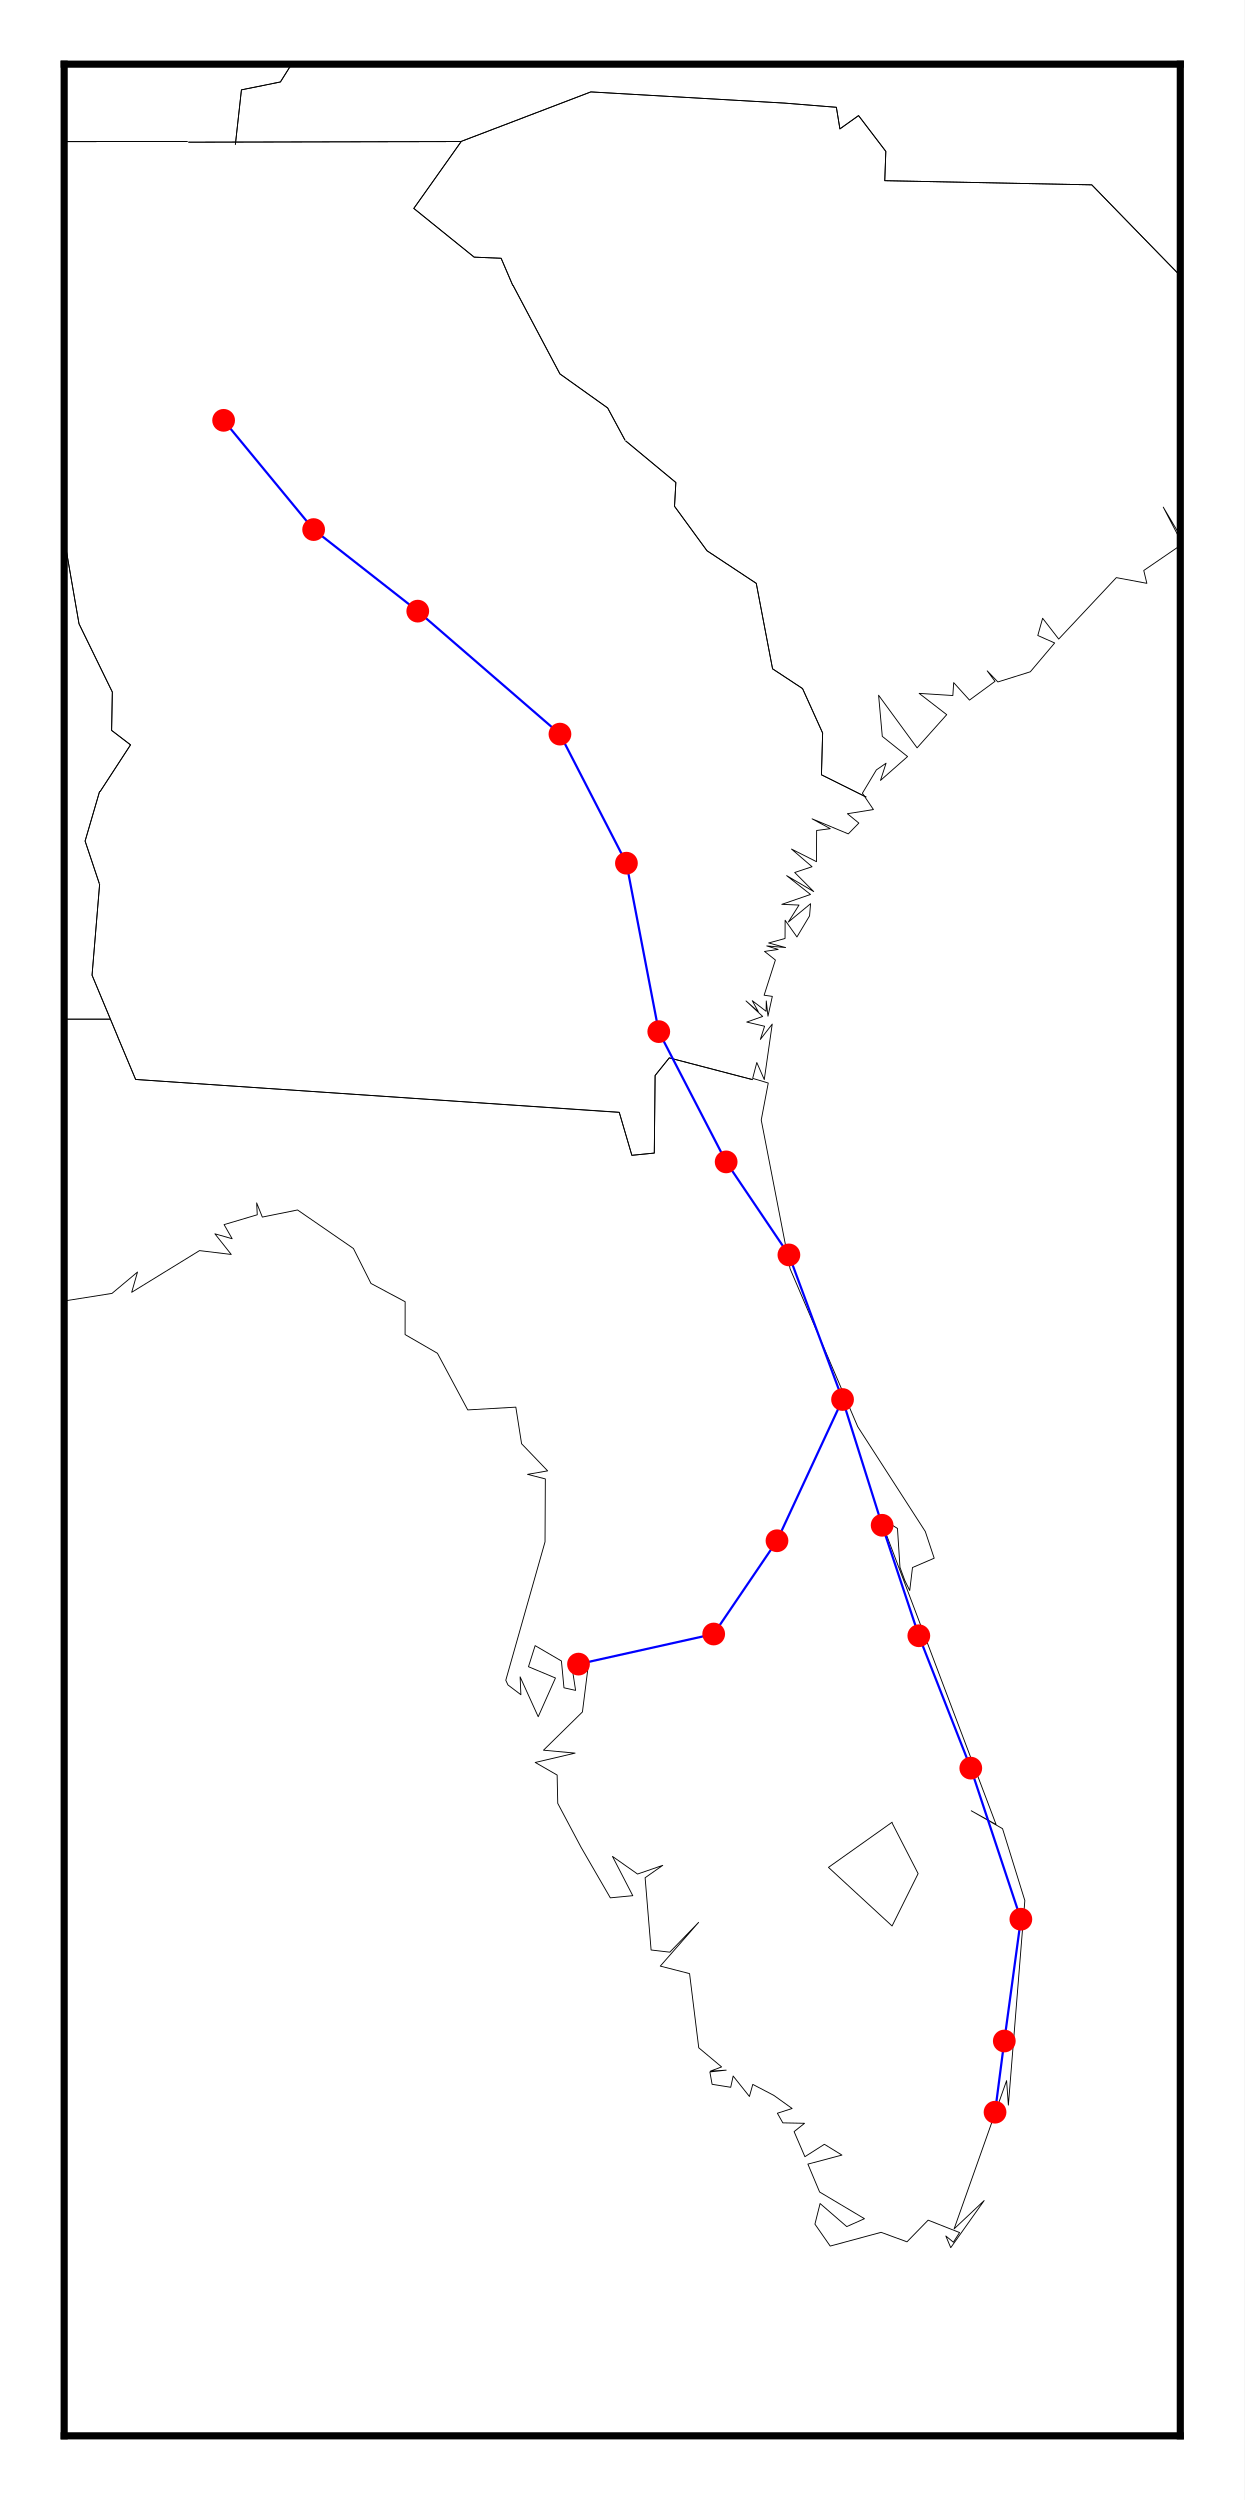
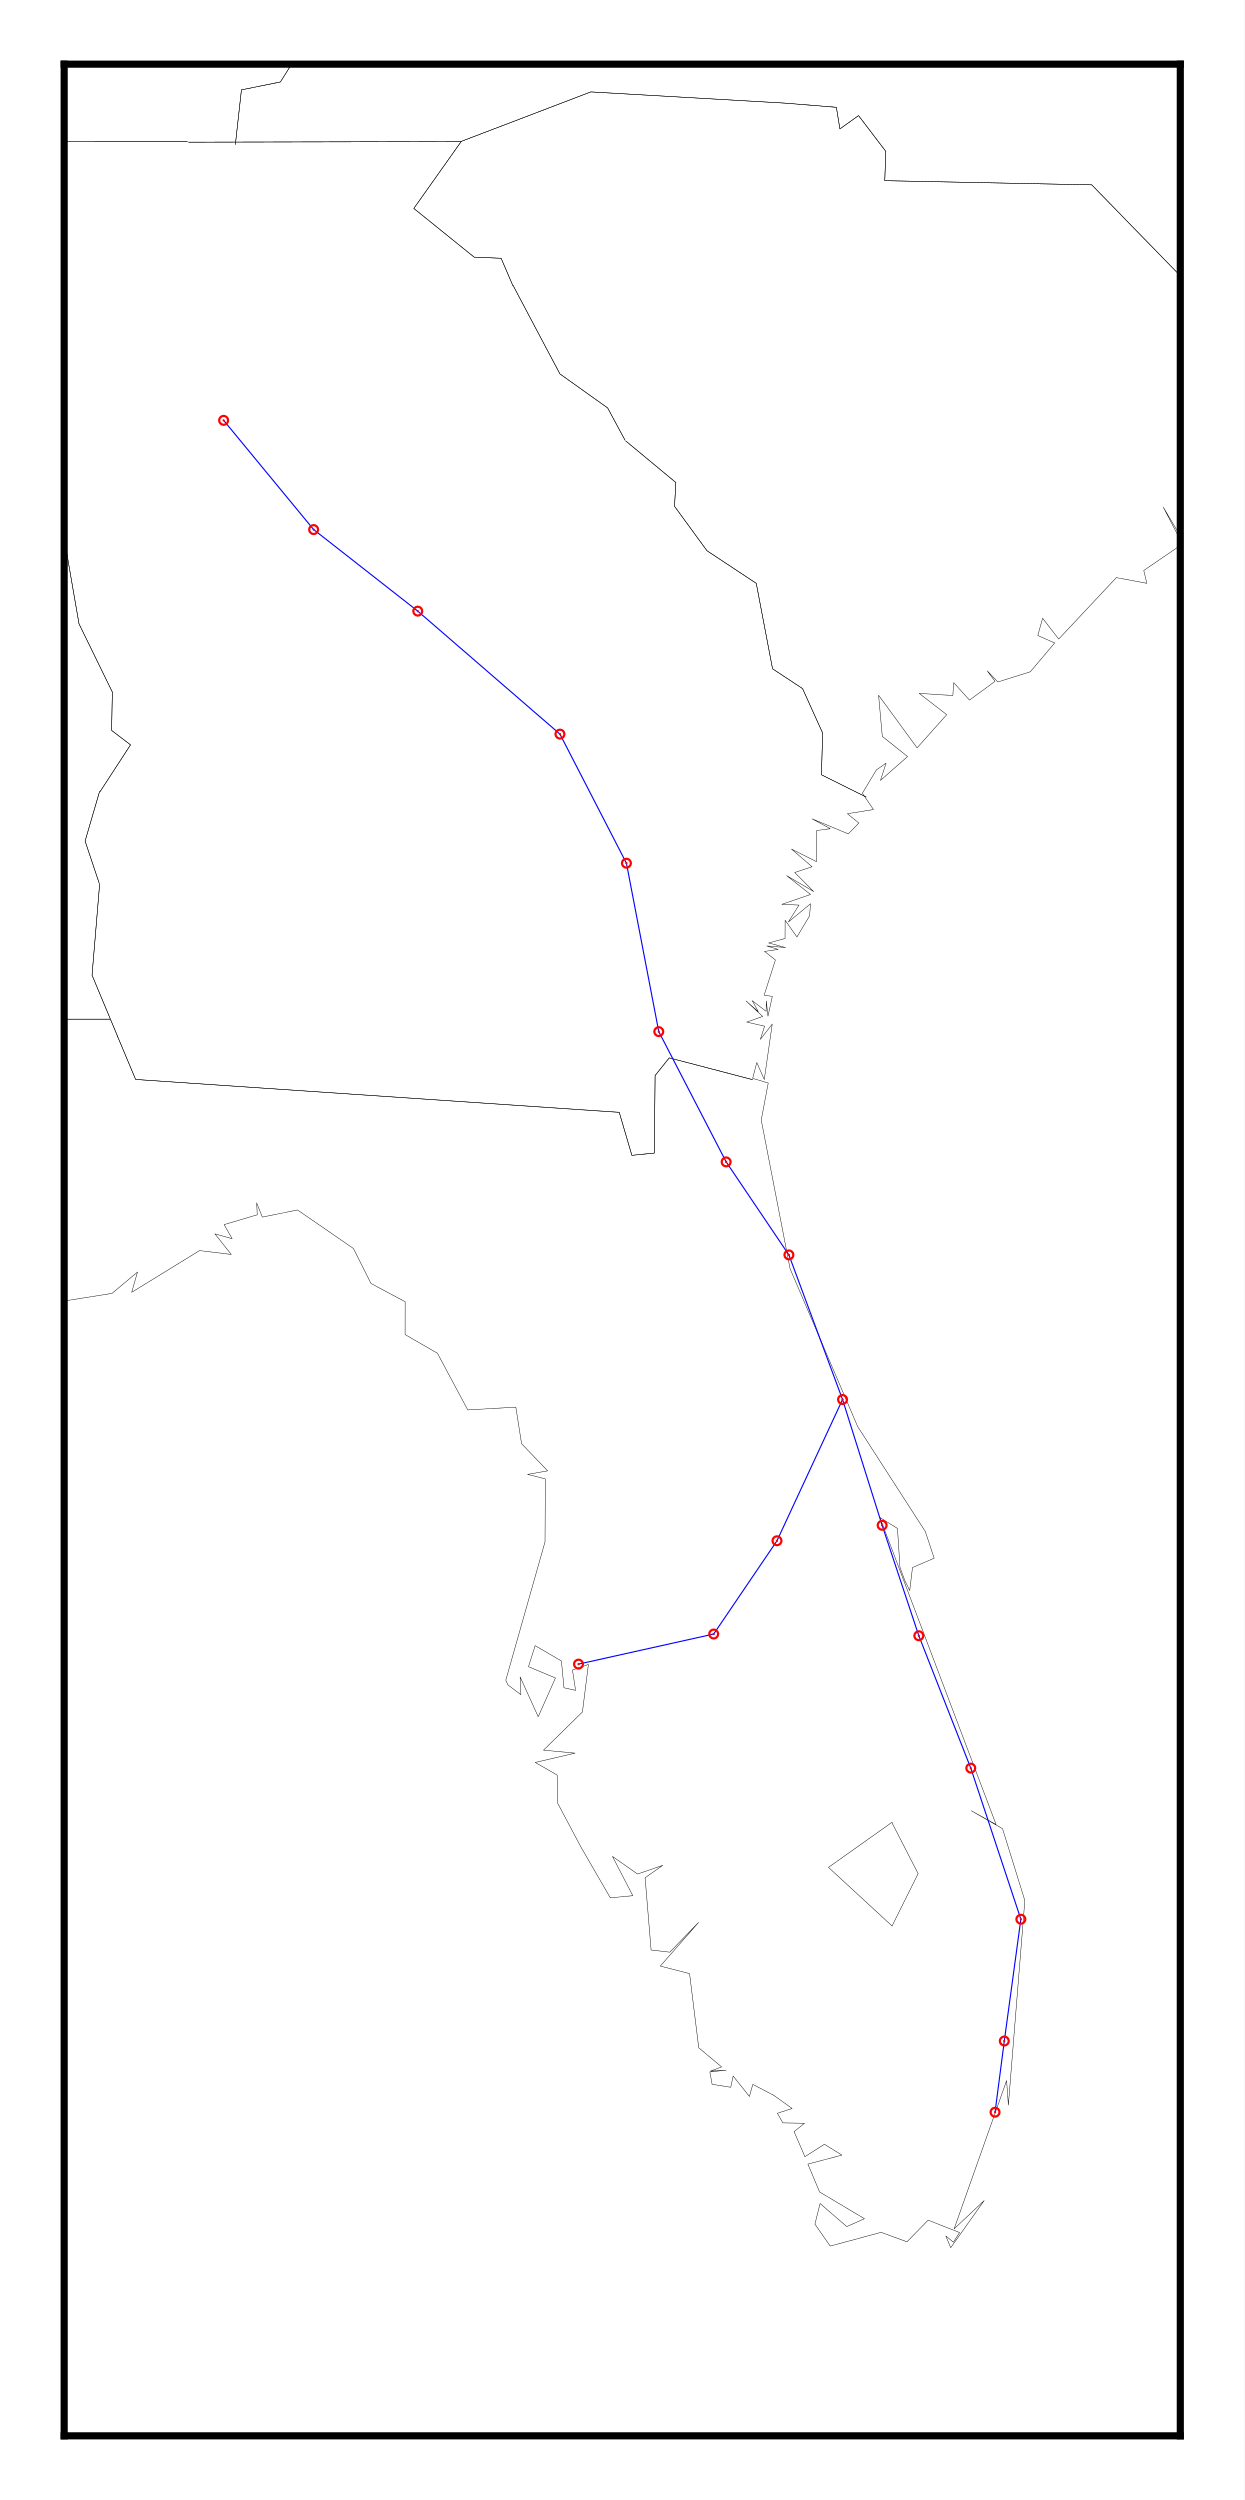
<svg xmlns="http://www.w3.org/2000/svg" xmlns:xlink="http://www.w3.org/1999/xlink" width="139.635pt" height="280.512pt" viewBox="0 0 139.635 280.512" version="1.1">
  <defs>
    <style type="text/css">*{stroke-linejoin: round; stroke-linecap: butt}</style>
  </defs>
  <g id="figure_1">
    <g id="patch_1">
      <path d="M 0 280.512  L 139.635 280.512  L 139.635 0  L 0 0  z " style="fill: #ffffff" />
    </g>
    <g id="axes_1">
      <g id="patch_2">
        <path d="M 7.2 273.312  L 132.435 273.312  L 132.435 7.2  L 7.2 7.2  z " style="fill: #ffffff" />
      </g>
      <g id="matplotlib.axis_1" />
      <g id="matplotlib.axis_2" />
      <g id="LineCollection_1">
-         <path d="M 132.435 60.135  L 130.523 56.903  L 132.435 60.575  " clip-path="url(#pd3568cb14d)" style="fill: none; stroke: #000000; stroke-width: 0.1" />
-         <path d="M 132.435 61.204  L 128.336 64.011  L 128.682 65.452  L 125.258 64.812  L 118.792 71.705  L 116.987 69.372  L 116.446 71.306  L 118.337 72.144  L 115.607 75.377  L 111.966 76.518  L 110.77 75.273  L 111.645 76.45  L 108.781 78.554  L 107.008 76.595  L 106.913 78.041  L 103.135 77.801  L 106.225 80.189  L 102.901 83.912  L 98.582 78.009  L 98.997 82.626  L 101.833 84.889  L 98.795 87.566  L 99.42 85.634  L 98.332 86.388  L 96.766 89.002  L 98.001 90.834  L 95.083 91.303  L 96.367 92.353  L 95.182 93.566  L 91.121 91.877  L 93.159 92.982  L 91.629 93.184  L 91.612 96.684  L 88.809 95.269  L 91.114 97.251  L 89.17 97.897  L 91.302 100.038  L 88.266 98.251  L 90.941 100.362  L 87.725 101.472  L 89.651 101.553  L 88.455 103.458  L 90.95 101.401  L 90.837 102.764  L 89.42 105.131  L 88.095 103.257  L 88.086 105.302  L 86.247 105.805  L 88.147 106.319  L 86.032 106.137  L 87.313 106.531  L 85.782 106.753  L 87.003 107.718  L 85.739 111.667  L 86.659 111.799  L 86.17 114.017  L 85.979 112.311  L 85.963 113.475  L 84.407 112.281  L 85.086 113.516  L 83.709 112.311  L 85.575 114.048  L 83.788 114.68  L 85.789 115.148  L 85.315 116.629  L 86.648 114.908  L 85.755 121.134  L 84.917 119.221  L 84.453 120.997  L 86.201 121.522  L 85.414 125.673  L 88.654 142.367  L 96.242 160.081  L 103.823 171.843  L 104.82 174.837  L 102.386 175.884  L 102.076 178.464  L 101.535 177.36  L 100.981 175.862  L 100.701 171.501  L 98.731 170.275  L 111.767 204.724  L 108.981 203.178  L 112.49 205.187  L 114.992 213.252  L 113.143 236.2  L 112.945 233.457  L 107.055 250.091  L 110.426 246.915  L 106.677 252.2  L 106.126 250.889  L 106.972 251.586  L 107.668 250.503  L 104.141 249.112  L 101.767 251.544  L 98.861 250.479  L 93.152 252.02  L 91.439 249.559  L 92.017 247.247  L 95.009 249.834  L 96.995 248.95  L 91.964 245.953  L 90.649 242.822  L 94.467 241.811  L 92.498 240.599  L 90.314 241.992  L 89.101 239.179  L 90.271 238.243  L 87.837 238.195  L 87.226 237.116  L 88.877 236.582  L 86.84 235.121  L 84.467 233.878  L 84.088 235.234  L 82.264 232.941  L 81.99 234.202  L 79.901 233.869  L 79.651 232.481  L 81.482 232.281  L 79.72 232.386  L 80.966 231.918  L 78.403 229.773  L 77.373 221.45  L 74.087 220.606  L 78.387 215.7  L 75.154 219.043  L 73.056 218.798  L 72.385 210.691  L 74.362 209.301  L 71.535 210.276  L 68.722 208.297  L 71.001 212.705  L 68.481 212.947  L 65.204 207.285  L 62.582 202.345  L 62.514 199.17  L 60.054 197.755  L 64.526 196.708  L 60.983 196.379  L 65.352 192.089  L 66.022 186.76  L 64.233 187.384  L 64.585 189.669  L 63.279 189.378  L 62.995 186.372  L 60.045 184.649  L 59.298 187.013  L 62.324 188.28  L 60.39 192.624  L 58.36 188.152  L 58.446 190.156  L 56.993 189.056  L 56.752 188.532  L 61.155 172.999  L 61.19 165.941  L 59.194 165.431  L 61.447 165.038  L 58.524 161.993  L 57.879 157.889  L 52.483 158.199  L 49.083 151.845  L 45.453 149.747  L 45.46 146.06  L 41.627 144.012  L 39.656 140.088  L 33.384 135.764  L 29.435 136.562  L 28.798 134.971  L 28.866 136.303  L 25.143 137.407  L 26.048 138.99  L 24.114 138.442  L 25.946 140.755  L 22.387 140.324  L 14.777 145.001  L 15.428 142.729  L 12.568 145.124  L 7.2 145.976  L 7.2 145.976  " clip-path="url(#pd3568cb14d)" style="fill: none; stroke: #000000; stroke-width: 0.1" />
-         <path d="M 100.105 204.563  L 103.017 210.228  L 100.094 216.105  L 92.957 209.527  L 100.099 204.46  L 100.105 204.563  " clip-path="url(#pd3568cb14d)" style="fill: none; stroke: #000000; stroke-width: 0.1" />
+         <path d="M 132.435 60.135  L 130.523 56.903  L 132.435 60.575  " clip-path="url(#pe6a415b5c5)" style="fill: none; stroke: #000000; stroke-width: 0.05" />
+         <path d="M 132.435 61.204  L 128.336 64.011  L 128.682 65.452  L 125.258 64.812  L 118.792 71.705  L 116.987 69.372  L 116.446 71.306  L 118.337 72.144  L 115.607 75.377  L 111.966 76.518  L 110.77 75.273  L 111.645 76.45  L 108.781 78.554  L 107.008 76.595  L 106.913 78.041  L 103.135 77.801  L 106.225 80.189  L 102.901 83.912  L 98.582 78.009  L 98.997 82.626  L 101.833 84.889  L 98.795 87.566  L 99.42 85.634  L 98.332 86.388  L 96.766 89.002  L 98.001 90.834  L 95.083 91.303  L 96.367 92.353  L 95.182 93.566  L 91.121 91.877  L 93.159 92.982  L 91.629 93.184  L 91.612 96.684  L 88.809 95.269  L 91.114 97.251  L 89.17 97.897  L 91.302 100.038  L 88.266 98.251  L 90.941 100.362  L 87.725 101.472  L 89.651 101.553  L 88.455 103.458  L 90.95 101.401  L 90.837 102.764  L 89.42 105.131  L 88.095 103.257  L 88.086 105.302  L 86.247 105.805  L 88.147 106.319  L 86.032 106.137  L 87.313 106.531  L 85.782 106.753  L 87.003 107.718  L 85.739 111.667  L 86.659 111.799  L 86.17 114.017  L 85.979 112.311  L 85.963 113.475  L 84.407 112.281  L 85.086 113.516  L 83.709 112.311  L 85.575 114.048  L 83.788 114.68  L 85.789 115.148  L 85.315 116.629  L 86.648 114.908  L 85.755 121.134  L 84.917 119.221  L 84.453 120.997  L 86.201 121.522  L 85.414 125.673  L 88.654 142.367  L 96.242 160.081  L 103.823 171.843  L 104.82 174.837  L 102.386 175.884  L 102.076 178.464  L 101.535 177.36  L 100.981 175.862  L 100.701 171.501  L 98.731 170.275  L 111.767 204.724  L 108.981 203.178  L 112.49 205.187  L 114.992 213.252  L 113.143 236.2  L 112.945 233.457  L 107.055 250.091  L 110.426 246.915  L 106.677 252.2  L 106.126 250.889  L 106.972 251.586  L 107.668 250.503  L 104.141 249.112  L 101.767 251.544  L 98.861 250.479  L 93.152 252.02  L 91.439 249.559  L 92.017 247.247  L 95.009 249.834  L 96.995 248.95  L 91.964 245.953  L 90.649 242.822  L 94.467 241.811  L 92.498 240.599  L 90.314 241.992  L 89.101 239.179  L 90.271 238.243  L 87.837 238.195  L 87.226 237.116  L 88.877 236.582  L 86.84 235.121  L 84.467 233.878  L 84.088 235.234  L 82.264 232.941  L 81.99 234.202  L 79.901 233.869  L 79.651 232.481  L 81.482 232.281  L 79.72 232.386  L 80.966 231.918  L 78.403 229.773  L 77.373 221.45  L 74.087 220.606  L 78.387 215.7  L 75.154 219.043  L 73.056 218.798  L 72.385 210.691  L 74.362 209.301  L 71.535 210.276  L 68.722 208.297  L 71.001 212.705  L 68.481 212.947  L 65.204 207.285  L 62.582 202.345  L 62.514 199.17  L 60.054 197.755  L 64.526 196.708  L 60.983 196.379  L 65.352 192.089  L 66.022 186.76  L 64.233 187.384  L 64.585 189.669  L 63.279 189.378  L 62.995 186.372  L 60.045 184.649  L 59.298 187.013  L 62.324 188.28  L 60.39 192.624  L 58.36 188.152  L 58.446 190.156  L 56.993 189.056  L 56.752 188.532  L 61.155 172.999  L 61.19 165.941  L 59.194 165.431  L 61.447 165.038  L 58.524 161.993  L 57.879 157.889  L 52.483 158.199  L 49.083 151.845  L 45.453 149.747  L 45.46 146.06  L 41.627 144.012  L 39.656 140.088  L 33.384 135.764  L 29.435 136.562  L 28.798 134.971  L 28.866 136.303  L 25.143 137.407  L 26.048 138.99  L 24.114 138.442  L 25.946 140.755  L 22.387 140.324  L 14.777 145.001  L 15.428 142.729  L 12.568 145.124  L 7.2 145.976  L 7.2 145.976  " clip-path="url(#pe6a415b5c5)" style="fill: none; stroke: #000000; stroke-width: 0.05" />
+         <path d="M 100.105 204.563  L 103.017 210.228  L 100.094 216.105  L 92.957 209.527  L 100.099 204.46  L 100.105 204.563  " clip-path="url(#pe6a415b5c5)" style="fill: none; stroke: #000000; stroke-width: 0.05" />
      </g>
      <g id="LineCollection_2" />
      <g id="LineCollection_3">
-         <path d="M 32.714 7.2  L 32.416 7.676  L 31.662 8.88  L 31.464 9.196  L 27.09 10.081  L 26.408 16.233  " clip-path="url(#pd3568cb14d)" style="fill: none; stroke: #000000; stroke-width: 0.1" />
-         <path d="M 32.714 7.2  L 32.416 7.676  L 31.662 8.88  L 31.464 9.196  L 27.09 10.081  L 26.408 16.233  " clip-path="url(#pd3568cb14d)" style="fill: none; stroke: #000000; stroke-width: 0.1" />
-         <path d="M 51.717 15.877  L 52.899 15.426  L 54.081 14.975  L 55.263 14.524  L 56.445 14.074  L 57.627 13.623  L 58.809 13.171  L 59.99 12.72  L 61.172 12.269  L 62.354 11.818  L 63.536 11.366  L 64.718 10.915  L 65.9 10.463  L 66.295 10.312  L 67.532 10.384  L 68.768 10.455  L 70.005 10.527  L 71.242 10.598  L 72.479 10.67  L 73.716 10.741  L 74.953 10.812  L 76.19 10.884  L 77.426 10.955  L 78.663 11.027  L 79.9 11.098  L 81.137 11.17  L 82.374 11.241  L 83.611 11.313  L 84.847 11.384  L 86.084 11.456  L 87.321 11.527  L 88.032 11.568  L 93.845 12.038  L 94.241 14.462  L 96.333 12.97  L 99.394 16.989  L 99.274 20.273  L 100.512 20.298  L 101.75 20.323  L 102.988 20.348  L 104.226 20.373  L 105.464 20.398  L 106.702 20.423  L 107.94 20.448  L 109.178 20.473  L 110.416 20.498  L 111.654 20.523  L 112.893 20.548  L 114.131 20.573  L 115.369 20.598  L 116.607 20.623  L 117.845 20.648  L 119.083 20.673  L 120.321 20.697  L 121.559 20.722  L 122.502 20.741  L 123.448 21.715  L 124.393 22.688  L 125.339 23.66  L 126.284 24.632  L 127.23 25.604  L 128.175 26.575  L 129.121 27.546  L 130.067 28.516  L 131.012 29.486  L 131.958 30.455  L 132.435 30.945  " clip-path="url(#pd3568cb14d)" style="fill: none; stroke: #000000; stroke-width: 0.1" />
-         <path d="M 51.717 15.877  L 52.899 15.426  L 54.081 14.975  L 55.263 14.524  L 56.445 14.074  L 57.627 13.623  L 58.809 13.171  L 59.99 12.72  L 61.172 12.269  L 62.354 11.818  L 63.536 11.366  L 64.718 10.915  L 65.9 10.463  L 66.295 10.312  L 67.532 10.384  L 68.768 10.455  L 70.005 10.527  L 71.242 10.598  L 72.479 10.67  L 73.716 10.741  L 74.953 10.812  L 76.19 10.884  L 77.426 10.955  L 78.663 11.027  L 79.9 11.098  L 81.137 11.17  L 82.374 11.241  L 83.611 11.313  L 84.847 11.384  L 86.084 11.456  L 87.321 11.527  L 88.032 11.568  L 93.845 12.038  L 94.241 14.462  L 96.333 12.97  L 99.394 16.989  L 99.274 20.273  L 100.512 20.298  L 101.75 20.323  L 102.988 20.348  L 104.226 20.373  L 105.464 20.398  L 106.702 20.423  L 107.94 20.448  L 109.178 20.473  L 110.416 20.498  L 111.654 20.523  L 112.893 20.548  L 114.131 20.573  L 115.369 20.598  L 116.607 20.623  L 117.845 20.648  L 119.083 20.673  L 120.321 20.697  L 121.559 20.722  L 122.502 20.741  L 123.448 21.715  L 124.393 22.688  L 125.339 23.66  L 126.284 24.632  L 127.23 25.604  L 128.175 26.575  L 129.121 27.546  L 130.067 28.516  L 131.012 29.486  L 131.958 30.455  L 132.435 30.945  " clip-path="url(#pd3568cb14d)" style="fill: none; stroke: #000000; stroke-width: 0.1" />
-         <path d="M 84.461 121.146  L 83.253 120.83  L 82.045 120.515  L 80.837 120.199  L 79.628 119.883  L 78.42 119.568  L 77.212 119.252  L 76.004 118.936  L 75.094 118.698  L 73.506 120.679  L 73.491 122.119  L 73.476 123.558  L 73.461 124.997  L 73.445 126.434  L 73.43 127.871  L 73.415 129.306  L 73.414 129.38  L 70.898 129.632  L 69.476 124.797  L 68.24 124.714  L 67.004 124.63  L 65.768 124.546  L 64.532 124.462  L 63.296 124.379  L 62.059 124.295  L 60.823 124.211  L 59.587 124.128  L 58.351 124.044  L 57.115 123.96  L 55.879 123.876  L 54.643 123.792  L 53.407 123.709  L 52.17 123.625  L 50.934 123.541  L 49.698 123.457  L 48.462 123.373  L 47.226 123.29  L 45.99 123.206  L 44.754 123.122  L 43.517 123.038  L 42.281 122.955  L 41.045 122.871  L 39.809 122.787  L 38.573 122.703  L 37.337 122.62  L 36.101 122.536  L 34.865 122.452  L 33.629 122.368  L 32.392 122.284  L 31.156 122.2  L 29.92 122.117  L 28.684 122.033  L 27.448 121.949  L 26.212 121.865  L 24.976 121.781  L 23.74 121.698  L 22.503 121.614  L 21.267 121.53  L 20.031 121.446  L 18.795 121.362  L 17.559 121.278  L 16.323 121.194  L 15.218 121.12  L 13.177 116.26  " clip-path="url(#pd3568cb14d)" style="fill: none; stroke: #000000; stroke-width: 0.1" />
-         <path d="M 84.461 121.146  L 83.253 120.83  L 82.045 120.515  L 80.837 120.199  L 79.628 119.883  L 78.42 119.568  L 77.212 119.252  L 76.004 118.936  L 75.094 118.698  L 73.506 120.679  L 73.491 122.119  L 73.476 123.558  L 73.461 124.997  L 73.445 126.434  L 73.43 127.871  L 73.415 129.306  L 73.414 129.38  L 70.898 129.632  L 69.488 124.817  L 68.252 124.733  L 67.015 124.649  L 65.779 124.565  L 64.543 124.481  L 63.307 124.396  L 62.071 124.312  L 60.835 124.228  L 59.599 124.144  L 58.363 124.06  L 57.127 123.976  L 55.891 123.891  L 54.654 123.807  L 53.418 123.723  L 52.182 123.639  L 50.946 123.555  L 49.71 123.47  L 48.474 123.386  L 47.238 123.302  L 46.002 123.218  L 44.766 123.133  L 43.529 123.049  L 42.293 122.965  L 41.057 122.881  L 39.821 122.797  L 38.585 122.713  L 37.349 122.628  L 36.113 122.544  L 34.877 122.46  L 33.641 122.375  L 32.405 122.291  L 31.168 122.207  L 29.932 122.123  L 28.696 122.039  L 27.46 121.954  L 26.224 121.87  L 24.988 121.786  L 23.752 121.701  L 22.516 121.617  L 21.28 121.533  L 20.043 121.449  L 18.808 121.364  L 17.571 121.28  L 16.335 121.196  L 15.218 121.12  L 13.177 116.26  " clip-path="url(#pd3568cb14d)" style="fill: none; stroke: #000000; stroke-width: 0.1" />
-         <path d="M 11.216 88.839  L 14.645 83.577  L 12.524 81.956  L 12.604 77.65  L 11.982 76.38  L 11.361 75.109  L 10.74 73.837  L 10.119 72.564  L 9.497 71.291  L 8.876 70.016  L 8.866 69.996  L 8.616 68.553  L 8.365 67.109  L 8.115 65.663  L 7.865 64.217  L 7.614 62.769  L 7.364 61.321  L 7.2 60.374  " clip-path="url(#pd3568cb14d)" style="fill: none; stroke: #000000; stroke-width: 0.1" />
-         <path d="M 70.193 49.462  L 71.211 50.307  L 72.23 51.152  L 73.249 51.997  L 74.267 52.842  L 75.286 53.686  L 75.834 54.14  L 75.685 56.811  L 79.325 61.795  L 80.408 62.512  L 81.49 63.229  L 82.573 63.945  L 83.656 64.662  L 84.739 65.378  L 84.857 65.455  L 85.131 66.895  L 85.404 68.333  L 85.678 69.771  L 85.952 71.207  L 86.226 72.643  L 86.5 74.078  L 86.685 75.045  L 90.05 77.263  L 92.303 82.248  L 92.171 86.937  L 97.199 89.441  " clip-path="url(#pd3568cb14d)" style="fill: none; stroke: #000000; stroke-width: 0.1" />
-         <path d="M 70.193 49.462  L 71.211 50.307  L 72.23 51.152  L 73.249 51.997  L 74.267 52.842  L 75.286 53.686  L 75.834 54.14  L 75.685 56.811  L 79.325 61.795  L 80.408 62.512  L 81.49 63.229  L 82.573 63.945  L 83.656 64.662  L 84.739 65.378  L 84.857 65.455  L 85.131 66.895  L 85.404 68.333  L 85.678 69.771  L 85.952 71.207  L 86.226 72.643  L 86.5 74.078  L 86.685 75.045  L 90.05 77.263  L 92.303 82.248  L 92.171 86.937  L 97.199 89.441  " clip-path="url(#pd3568cb14d)" style="fill: none; stroke: #000000; stroke-width: 0.1" />
-         <path d="M 11.222 88.839  L 14.645 83.577  L 12.524 81.956  L 12.604 77.65  L 11.982 76.38  L 11.361 75.109  L 10.74 73.837  L 10.119 72.564  L 9.497 71.291  L 8.876 70.016  L 8.866 69.996  L 8.616 68.553  L 8.365 67.109  L 8.115 65.663  L 7.865 64.217  L 7.614 62.769  L 7.364 61.321  L 7.2 60.374  " clip-path="url(#pd3568cb14d)" style="fill: none; stroke: #000000; stroke-width: 0.1" />
-         <path d="M 21.134 15.953  L 22.372 15.951  L 23.61 15.948  L 24.848 15.945  L 26.087 15.942  L 27.325 15.939  L 28.563 15.936  L 29.801 15.934  L 31.04 15.931  L 32.278 15.928  L 33.516 15.925  L 34.754 15.922  L 35.993 15.92  L 37.231 15.916  L 38.469 15.914  L 39.707 15.911  L 40.945 15.908  L 42.184 15.905  L 43.422 15.902  L 44.66 15.9  L 45.898 15.897  L 47.136 15.894  L 48.375 15.891  L 49.613 15.888  L 50.851 15.885  L 51.745 15.883  L 50.936 17.028  L 50.127 18.171  L 49.318 19.313  L 48.509 20.456  L 47.7 21.597  L 46.891 22.738  L 46.431 23.386  L 47.463 24.219  L 48.494 25.053  L 49.525 25.885  L 50.556 26.718  L 51.587 27.55  L 52.619 28.382  L 53.202 28.852  L 56.228 28.978  L 57.541 32.042  " clip-path="url(#pd3568cb14d)" style="fill: none; stroke: #000000; stroke-width: 0.1" />
-         <path d="M 21.134 15.953  L 22.372 15.951  L 23.61 15.948  L 24.848 15.945  L 26.087 15.942  L 27.325 15.939  L 28.563 15.936  L 29.801 15.934  L 31.04 15.931  L 32.278 15.928  L 33.516 15.925  L 34.754 15.922  L 35.993 15.92  L 37.231 15.916  L 38.469 15.914  L 39.707 15.911  L 40.945 15.908  L 42.184 15.905  L 43.422 15.902  L 44.66 15.9  L 45.898 15.897  L 47.136 15.894  L 48.375 15.891  L 49.613 15.888  L 50.851 15.885  L 51.745 15.883  L 50.936 17.028  L 50.127 18.171  L 49.318 19.313  L 48.509 20.456  L 47.7 21.597  L 46.891 22.738  L 46.431 23.386  L 47.463 24.219  L 48.494 25.053  L 49.525 25.885  L 50.556 26.718  L 51.587 27.55  L 52.619 28.382  L 53.202 28.852  L 56.228 28.978  L 57.541 32.042  " clip-path="url(#pd3568cb14d)" style="fill: none; stroke: #000000; stroke-width: 0.1" />
-         <path d="M 7.2 114.355  L 8.213 114.355  L 9.451 114.355  L 10.689 114.355  L 11.927 114.355  L 12.34 114.355  " clip-path="url(#pd3568cb14d)" style="fill: none; stroke: #000000; stroke-width: 0.1" />
-         <path d="M 7.2 114.355  L 8.213 114.355  L 9.451 114.355  L 10.689 114.355  L 11.927 114.355  L 12.34 114.355  " clip-path="url(#pd3568cb14d)" style="fill: none; stroke: #000000; stroke-width: 0.1" />
-         <path d="M 57.547 31.986  L 58.214 33.249  L 58.882 34.511  L 59.549 35.773  L 60.217 37.034  L 60.884 38.294  L 61.552 39.553  L 62.219 40.811  L 62.827 41.955  L 63.892 42.716  L 64.957 43.476  L 66.023 44.236  L 67.088 44.995  L 68.154 45.755  L 68.181 45.774  L 70.135 49.4  " clip-path="url(#pd3568cb14d)" style="fill: none; stroke: #000000; stroke-width: 0.1" />
-         <path d="M 57.547 31.986  L 58.214 33.249  L 58.882 34.511  L 59.549 35.773  L 60.217 37.034  L 60.884 38.294  L 61.552 39.553  L 62.219 40.811  L 62.827 41.955  L 63.892 42.716  L 64.957 43.476  L 66.023 44.236  L 67.088 44.995  L 68.154 45.755  L 68.181 45.774  L 70.135 49.4  " clip-path="url(#pd3568cb14d)" style="fill: none; stroke: #000000; stroke-width: 0.1" />
-         <path d="M 11.176 99.197  L 11.056 100.644  L 10.937 102.09  L 10.817 103.535  L 10.697 104.979  L 10.577 106.422  L 10.457 107.865  L 10.338 109.306  L 10.328 109.421  L 10.871 110.721  L 11.413 112.022  L 11.956 113.321  L 12.498 114.62  L 13.04 115.918  L 13.211 116.327  " clip-path="url(#pd3568cb14d)" style="fill: none; stroke: #000000; stroke-width: 0.1" />
-         <path d="M 11.182 99.197  L 11.062 100.644  L 10.941 102.089  L 10.82 103.535  L 10.7 104.979  L 10.579 106.422  L 10.458 107.864  L 10.338 109.305  L 10.328 109.421  L 10.871 110.721  L 11.413 112.022  L 11.956 113.321  L 12.498 114.62  L 13.04 115.918  L 13.211 116.327  " clip-path="url(#pd3568cb14d)" style="fill: none; stroke: #000000; stroke-width: 0.1" />
-         <path d="M 7.2 15.888  L 8.052 15.887  L 9.29 15.887  L 10.529 15.887  L 11.767 15.886  L 13.005 15.886  L 14.243 15.885  L 15.482 15.885  L 16.72 15.885  L 17.958 15.884  L 19.196 15.884  L 20.434 15.884  L 21.042 15.883  " clip-path="url(#pd3568cb14d)" style="fill: none; stroke: #000000; stroke-width: 0.1" />
-         <path d="M 7.2 15.888  L 8.052 15.887  L 9.29 15.887  L 10.529 15.887  L 11.767 15.886  L 13.005 15.886  L 14.243 15.885  L 15.482 15.885  L 16.72 15.885  L 17.958 15.884  L 19.196 15.884  L 20.434 15.884  L 21.042 15.883  " clip-path="url(#pd3568cb14d)" style="fill: none; stroke: #000000; stroke-width: 0.1" />
-         <path d="M 11.148 99.156  L 9.548 94.371  L 11.176 88.785  " clip-path="url(#pd3568cb14d)" style="fill: none; stroke: #000000; stroke-width: 0.1" />
-         <path d="M 11.148 99.156  L 9.548 94.371  L 11.182 88.785  " clip-path="url(#pd3568cb14d)" style="fill: none; stroke: #000000; stroke-width: 0.1" />
+         <path d="M 32.714 7.2  L 32.416 7.676  L 31.662 8.88  L 31.464 9.196  L 27.09 10.081  L 26.408 16.233  " clip-path="url(#pe6a415b5c5)" style="fill: none; stroke: #000000; stroke-width: 0.05" />
+         <path d="M 32.714 7.2  L 32.416 7.676  L 31.662 8.88  L 31.464 9.196  L 27.09 10.081  L 26.408 16.233  " clip-path="url(#pe6a415b5c5)" style="fill: none; stroke: #000000; stroke-width: 0.05" />
+         <path d="M 51.717 15.877  L 52.899 15.426  L 54.081 14.975  L 55.263 14.524  L 56.445 14.074  L 57.627 13.623  L 58.809 13.171  L 59.99 12.72  L 61.172 12.269  L 62.354 11.818  L 63.536 11.366  L 64.718 10.915  L 65.9 10.463  L 66.295 10.312  L 67.532 10.384  L 68.768 10.455  L 70.005 10.527  L 71.242 10.598  L 72.479 10.67  L 73.716 10.741  L 74.953 10.812  L 76.19 10.884  L 77.426 10.955  L 78.663 11.027  L 79.9 11.098  L 81.137 11.17  L 82.374 11.241  L 83.611 11.313  L 84.847 11.384  L 86.084 11.456  L 87.321 11.527  L 88.032 11.568  L 93.845 12.038  L 94.241 14.462  L 96.333 12.97  L 99.394 16.989  L 99.274 20.273  L 100.512 20.298  L 101.75 20.323  L 102.988 20.348  L 104.226 20.373  L 105.464 20.398  L 106.702 20.423  L 107.94 20.448  L 109.178 20.473  L 110.416 20.498  L 111.654 20.523  L 112.893 20.548  L 114.131 20.573  L 115.369 20.598  L 116.607 20.623  L 117.845 20.648  L 119.083 20.673  L 120.321 20.697  L 121.559 20.722  L 122.502 20.741  L 123.448 21.715  L 124.393 22.688  L 125.339 23.66  L 126.284 24.632  L 127.23 25.604  L 128.175 26.575  L 129.121 27.546  L 130.067 28.516  L 131.012 29.486  L 131.958 30.455  L 132.435 30.945  " clip-path="url(#pe6a415b5c5)" style="fill: none; stroke: #000000; stroke-width: 0.05" />
+         <path d="M 51.717 15.877  L 52.899 15.426  L 54.081 14.975  L 55.263 14.524  L 56.445 14.074  L 57.627 13.623  L 58.809 13.171  L 59.99 12.72  L 61.172 12.269  L 62.354 11.818  L 63.536 11.366  L 64.718 10.915  L 65.9 10.463  L 66.295 10.312  L 67.532 10.384  L 68.768 10.455  L 70.005 10.527  L 71.242 10.598  L 72.479 10.67  L 73.716 10.741  L 74.953 10.812  L 76.19 10.884  L 77.426 10.955  L 78.663 11.027  L 79.9 11.098  L 81.137 11.17  L 82.374 11.241  L 83.611 11.313  L 84.847 11.384  L 86.084 11.456  L 87.321 11.527  L 88.032 11.568  L 93.845 12.038  L 94.241 14.462  L 96.333 12.97  L 99.394 16.989  L 99.274 20.273  L 100.512 20.298  L 101.75 20.323  L 102.988 20.348  L 104.226 20.373  L 105.464 20.398  L 106.702 20.423  L 107.94 20.448  L 109.178 20.473  L 110.416 20.498  L 111.654 20.523  L 112.893 20.548  L 114.131 20.573  L 115.369 20.598  L 116.607 20.623  L 117.845 20.648  L 119.083 20.673  L 120.321 20.697  L 121.559 20.722  L 122.502 20.741  L 123.448 21.715  L 124.393 22.688  L 125.339 23.66  L 126.284 24.632  L 127.23 25.604  L 128.175 26.575  L 129.121 27.546  L 130.067 28.516  L 131.012 29.486  L 131.958 30.455  L 132.435 30.945  " clip-path="url(#pe6a415b5c5)" style="fill: none; stroke: #000000; stroke-width: 0.05" />
+         <path d="M 84.461 121.146  L 83.253 120.83  L 82.045 120.515  L 80.837 120.199  L 79.628 119.883  L 78.42 119.568  L 77.212 119.252  L 76.004 118.936  L 75.094 118.698  L 73.506 120.679  L 73.491 122.119  L 73.476 123.558  L 73.461 124.997  L 73.445 126.434  L 73.43 127.871  L 73.415 129.306  L 73.414 129.38  L 70.898 129.632  L 69.476 124.797  L 68.24 124.714  L 67.004 124.63  L 65.768 124.546  L 64.532 124.462  L 63.296 124.379  L 62.059 124.295  L 60.823 124.211  L 59.587 124.128  L 58.351 124.044  L 57.115 123.96  L 55.879 123.876  L 54.643 123.792  L 53.407 123.709  L 52.17 123.625  L 50.934 123.541  L 49.698 123.457  L 48.462 123.373  L 47.226 123.29  L 45.99 123.206  L 44.754 123.122  L 43.517 123.038  L 42.281 122.955  L 41.045 122.871  L 39.809 122.787  L 38.573 122.703  L 37.337 122.62  L 36.101 122.536  L 34.865 122.452  L 33.629 122.368  L 32.392 122.284  L 31.156 122.2  L 29.92 122.117  L 28.684 122.033  L 27.448 121.949  L 26.212 121.865  L 24.976 121.781  L 23.74 121.698  L 22.503 121.614  L 21.267 121.53  L 20.031 121.446  L 18.795 121.362  L 17.559 121.278  L 16.323 121.194  L 15.218 121.12  L 13.177 116.26  " clip-path="url(#pe6a415b5c5)" style="fill: none; stroke: #000000; stroke-width: 0.05" />
+         <path d="M 84.461 121.146  L 83.253 120.83  L 82.045 120.515  L 80.837 120.199  L 79.628 119.883  L 78.42 119.568  L 77.212 119.252  L 76.004 118.936  L 75.094 118.698  L 73.506 120.679  L 73.491 122.119  L 73.476 123.558  L 73.461 124.997  L 73.445 126.434  L 73.43 127.871  L 73.415 129.306  L 73.414 129.38  L 70.898 129.632  L 69.488 124.817  L 68.252 124.733  L 67.015 124.649  L 65.779 124.565  L 64.543 124.481  L 63.307 124.396  L 62.071 124.312  L 60.835 124.228  L 59.599 124.144  L 58.363 124.06  L 57.127 123.976  L 55.891 123.891  L 54.654 123.807  L 53.418 123.723  L 52.182 123.639  L 50.946 123.555  L 49.71 123.47  L 48.474 123.386  L 47.238 123.302  L 46.002 123.218  L 44.766 123.133  L 43.529 123.049  L 42.293 122.965  L 41.057 122.881  L 39.821 122.797  L 38.585 122.713  L 37.349 122.628  L 36.113 122.544  L 34.877 122.46  L 33.641 122.375  L 32.405 122.291  L 31.168 122.207  L 29.932 122.123  L 28.696 122.039  L 27.46 121.954  L 26.224 121.87  L 24.988 121.786  L 23.752 121.701  L 22.516 121.617  L 21.28 121.533  L 20.043 121.449  L 18.808 121.364  L 17.571 121.28  L 16.335 121.196  L 15.218 121.12  L 13.177 116.26  " clip-path="url(#pe6a415b5c5)" style="fill: none; stroke: #000000; stroke-width: 0.05" />
+         <path d="M 11.216 88.839  L 14.645 83.577  L 12.524 81.956  L 12.604 77.65  L 11.982 76.38  L 11.361 75.109  L 10.74 73.837  L 10.119 72.564  L 9.497 71.291  L 8.876 70.016  L 8.866 69.996  L 8.616 68.553  L 8.365 67.109  L 8.115 65.663  L 7.865 64.217  L 7.614 62.769  L 7.364 61.321  L 7.2 60.374  " clip-path="url(#pe6a415b5c5)" style="fill: none; stroke: #000000; stroke-width: 0.05" />
+         <path d="M 70.193 49.462  L 71.211 50.307  L 72.23 51.152  L 73.249 51.997  L 74.267 52.842  L 75.286 53.686  L 75.834 54.14  L 75.685 56.811  L 79.325 61.795  L 80.408 62.512  L 81.49 63.229  L 82.573 63.945  L 83.656 64.662  L 84.739 65.378  L 84.857 65.455  L 85.131 66.895  L 85.404 68.333  L 85.678 69.771  L 85.952 71.207  L 86.226 72.643  L 86.5 74.078  L 86.685 75.045  L 90.05 77.263  L 92.303 82.248  L 92.171 86.937  L 97.199 89.441  " clip-path="url(#pe6a415b5c5)" style="fill: none; stroke: #000000; stroke-width: 0.05" />
+         <path d="M 70.193 49.462  L 71.211 50.307  L 72.23 51.152  L 73.249 51.997  L 74.267 52.842  L 75.286 53.686  L 75.834 54.14  L 75.685 56.811  L 79.325 61.795  L 80.408 62.512  L 81.49 63.229  L 82.573 63.945  L 83.656 64.662  L 84.739 65.378  L 84.857 65.455  L 85.131 66.895  L 85.404 68.333  L 85.678 69.771  L 85.952 71.207  L 86.226 72.643  L 86.5 74.078  L 86.685 75.045  L 90.05 77.263  L 92.303 82.248  L 92.171 86.937  L 97.199 89.441  " clip-path="url(#pe6a415b5c5)" style="fill: none; stroke: #000000; stroke-width: 0.05" />
+         <path d="M 11.222 88.839  L 14.645 83.577  L 12.524 81.956  L 12.604 77.65  L 11.982 76.38  L 11.361 75.109  L 10.74 73.837  L 10.119 72.564  L 9.497 71.291  L 8.876 70.016  L 8.866 69.996  L 8.616 68.553  L 8.365 67.109  L 8.115 65.663  L 7.865 64.217  L 7.614 62.769  L 7.364 61.321  L 7.2 60.374  " clip-path="url(#pe6a415b5c5)" style="fill: none; stroke: #000000; stroke-width: 0.05" />
+         <path d="M 21.134 15.953  L 22.372 15.951  L 23.61 15.948  L 24.848 15.945  L 26.087 15.942  L 27.325 15.939  L 28.563 15.936  L 29.801 15.934  L 31.04 15.931  L 32.278 15.928  L 33.516 15.925  L 34.754 15.922  L 35.993 15.92  L 37.231 15.916  L 38.469 15.914  L 39.707 15.911  L 40.945 15.908  L 42.184 15.905  L 43.422 15.902  L 44.66 15.9  L 45.898 15.897  L 47.136 15.894  L 48.375 15.891  L 49.613 15.888  L 50.851 15.885  L 51.745 15.883  L 50.936 17.028  L 50.127 18.171  L 49.318 19.313  L 48.509 20.456  L 47.7 21.597  L 46.891 22.738  L 46.431 23.386  L 47.463 24.219  L 48.494 25.053  L 49.525 25.885  L 50.556 26.718  L 51.587 27.55  L 52.619 28.382  L 53.202 28.852  L 56.228 28.978  L 57.541 32.042  " clip-path="url(#pe6a415b5c5)" style="fill: none; stroke: #000000; stroke-width: 0.05" />
+         <path d="M 21.134 15.953  L 22.372 15.951  L 23.61 15.948  L 24.848 15.945  L 26.087 15.942  L 27.325 15.939  L 28.563 15.936  L 29.801 15.934  L 31.04 15.931  L 32.278 15.928  L 33.516 15.925  L 34.754 15.922  L 35.993 15.92  L 37.231 15.916  L 38.469 15.914  L 39.707 15.911  L 40.945 15.908  L 42.184 15.905  L 43.422 15.902  L 44.66 15.9  L 45.898 15.897  L 47.136 15.894  L 48.375 15.891  L 49.613 15.888  L 50.851 15.885  L 51.745 15.883  L 50.936 17.028  L 50.127 18.171  L 49.318 19.313  L 48.509 20.456  L 47.7 21.597  L 46.891 22.738  L 46.431 23.386  L 47.463 24.219  L 48.494 25.053  L 49.525 25.885  L 50.556 26.718  L 51.587 27.55  L 52.619 28.382  L 53.202 28.852  L 56.228 28.978  L 57.541 32.042  " clip-path="url(#pe6a415b5c5)" style="fill: none; stroke: #000000; stroke-width: 0.05" />
+         <path d="M 7.2 114.355  L 8.213 114.355  L 9.451 114.355  L 10.689 114.355  L 11.927 114.355  L 12.34 114.355  " clip-path="url(#pe6a415b5c5)" style="fill: none; stroke: #000000; stroke-width: 0.05" />
+         <path d="M 7.2 114.355  L 8.213 114.355  L 9.451 114.355  L 10.689 114.355  L 11.927 114.355  L 12.34 114.355  " clip-path="url(#pe6a415b5c5)" style="fill: none; stroke: #000000; stroke-width: 0.05" />
+         <path d="M 57.547 31.986  L 58.214 33.249  L 58.882 34.511  L 59.549 35.773  L 60.217 37.034  L 60.884 38.294  L 61.552 39.553  L 62.219 40.811  L 62.827 41.955  L 63.892 42.716  L 64.957 43.476  L 66.023 44.236  L 67.088 44.995  L 68.154 45.755  L 68.181 45.774  L 70.135 49.4  " clip-path="url(#pe6a415b5c5)" style="fill: none; stroke: #000000; stroke-width: 0.05" />
+         <path d="M 57.547 31.986  L 58.214 33.249  L 58.882 34.511  L 59.549 35.773  L 60.217 37.034  L 60.884 38.294  L 61.552 39.553  L 62.219 40.811  L 62.827 41.955  L 63.892 42.716  L 64.957 43.476  L 66.023 44.236  L 67.088 44.995  L 68.154 45.755  L 68.181 45.774  L 70.135 49.4  " clip-path="url(#pe6a415b5c5)" style="fill: none; stroke: #000000; stroke-width: 0.05" />
+         <path d="M 11.176 99.197  L 11.056 100.644  L 10.937 102.09  L 10.817 103.535  L 10.697 104.979  L 10.577 106.422  L 10.457 107.865  L 10.338 109.306  L 10.328 109.421  L 10.871 110.721  L 11.413 112.022  L 11.956 113.321  L 12.498 114.62  L 13.04 115.918  L 13.211 116.327  " clip-path="url(#pe6a415b5c5)" style="fill: none; stroke: #000000; stroke-width: 0.05" />
+         <path d="M 11.182 99.197  L 11.062 100.644  L 10.941 102.089  L 10.82 103.535  L 10.7 104.979  L 10.579 106.422  L 10.458 107.864  L 10.338 109.305  L 10.328 109.421  L 10.871 110.721  L 11.413 112.022  L 11.956 113.321  L 12.498 114.62  L 13.04 115.918  L 13.211 116.327  " clip-path="url(#pe6a415b5c5)" style="fill: none; stroke: #000000; stroke-width: 0.05" />
+         <path d="M 7.2 15.888  L 8.052 15.887  L 9.29 15.887  L 10.529 15.887  L 11.767 15.886  L 13.005 15.886  L 14.243 15.885  L 15.482 15.885  L 16.72 15.885  L 17.958 15.884  L 19.196 15.884  L 20.434 15.884  L 21.042 15.883  " clip-path="url(#pe6a415b5c5)" style="fill: none; stroke: #000000; stroke-width: 0.05" />
+         <path d="M 7.2 15.888  L 8.052 15.887  L 9.29 15.887  L 10.529 15.887  L 11.767 15.886  L 13.005 15.886  L 14.243 15.885  L 15.482 15.885  L 16.72 15.885  L 17.958 15.884  L 19.196 15.884  L 20.434 15.884  L 21.042 15.883  " clip-path="url(#pe6a415b5c5)" style="fill: none; stroke: #000000; stroke-width: 0.05" />
+         <path d="M 11.148 99.156  L 9.548 94.371  L 11.176 88.785  " clip-path="url(#pe6a415b5c5)" style="fill: none; stroke: #000000; stroke-width: 0.05" />
+         <path d="M 11.148 99.156  L 9.548 94.371  L 11.182 88.785  " clip-path="url(#pe6a415b5c5)" style="fill: none; stroke: #000000; stroke-width: 0.05" />
      </g>
      <g id="line2d_1">
-         <path d="M 108.926 198.394  L 103.096 183.539  L 103.096 183.539  " clip-path="url(#pd3568cb14d)" style="fill: none; stroke: #0000ff; stroke-width: 0.25; stroke-linecap: square" />
+         <path d="M 108.926 198.394  L 103.096 183.539  L 103.096 183.539  " clip-path="url(#pe6a415b5c5)" style="fill: none; stroke: #0000ff; stroke-width: 0.125; stroke-linecap: square" />
      </g>
      <g id="line2d_2">
-         <path d="M 108.926 198.394  L 114.545 215.346  L 114.545 215.346  " clip-path="url(#pd3568cb14d)" style="fill: none; stroke: #0000ff; stroke-width: 0.25; stroke-linecap: square" />
+         <path d="M 108.926 198.394  L 114.545 215.346  L 114.545 215.346  " clip-path="url(#pe6a415b5c5)" style="fill: none; stroke: #0000ff; stroke-width: 0.125; stroke-linecap: square" />
      </g>
      <g id="line2d_3">
-         <path d="M 103.096 183.539  L 98.98 171.144  L 98.98 171.144  " clip-path="url(#pd3568cb14d)" style="fill: none; stroke: #0000ff; stroke-width: 0.25; stroke-linecap: square" />
+         <path d="M 103.096 183.539  L 98.98 171.144  L 98.98 171.144  " clip-path="url(#pe6a415b5c5)" style="fill: none; stroke: #0000ff; stroke-width: 0.125; stroke-linecap: square" />
      </g>
      <g id="line2d_4">
-         <path d="M 80.08 183.344  L 87.182 172.88  L 87.182 172.88  " clip-path="url(#pd3568cb14d)" style="fill: none; stroke: #0000ff; stroke-width: 0.25; stroke-linecap: square" />
+         <path d="M 80.08 183.344  L 87.182 172.88  L 87.182 172.88  " clip-path="url(#pe6a415b5c5)" style="fill: none; stroke: #0000ff; stroke-width: 0.125; stroke-linecap: square" />
      </g>
      <g id="line2d_5">
-         <path d="M 80.08 183.344  L 64.911 186.721  L 64.911 186.721  " clip-path="url(#pd3568cb14d)" style="fill: none; stroke: #0000ff; stroke-width: 0.25; stroke-linecap: square" />
+         <path d="M 80.08 183.344  L 64.911 186.721  L 64.911 186.721  " clip-path="url(#pe6a415b5c5)" style="fill: none; stroke: #0000ff; stroke-width: 0.125; stroke-linecap: square" />
      </g>
      <g id="line2d_6">
-         <path d="M 87.182 172.88  L 94.538 157.032  L 94.538 157.032  " clip-path="url(#pd3568cb14d)" style="fill: none; stroke: #0000ff; stroke-width: 0.25; stroke-linecap: square" />
+         <path d="M 87.182 172.88  L 94.538 157.032  L 94.538 157.032  " clip-path="url(#pe6a415b5c5)" style="fill: none; stroke: #0000ff; stroke-width: 0.125; stroke-linecap: square" />
      </g>
      <g id="line2d_7">
-         <path d="M 114.545 215.346  L 112.687 229.012  L 112.687 229.012  " clip-path="url(#pd3568cb14d)" style="fill: none; stroke: #0000ff; stroke-width: 0.25; stroke-linecap: square" />
+         <path d="M 114.545 215.346  L 112.687 229.012  L 112.687 229.012  " clip-path="url(#pe6a415b5c5)" style="fill: none; stroke: #0000ff; stroke-width: 0.125; stroke-linecap: square" />
      </g>
      <g id="line2d_8">
-         <path d="M 111.649 236.999  L 112.687 229.012  L 112.687 229.012  " clip-path="url(#pd3568cb14d)" style="fill: none; stroke: #0000ff; stroke-width: 0.25; stroke-linecap: square" />
+         <path d="M 111.649 236.999  L 112.687 229.012  L 112.687 229.012  " clip-path="url(#pe6a415b5c5)" style="fill: none; stroke: #0000ff; stroke-width: 0.125; stroke-linecap: square" />
      </g>
      <g id="line2d_9">
-         <path d="M 35.192 59.421  L 25.091 47.164  L 25.091 47.164  " clip-path="url(#pd3568cb14d)" style="fill: none; stroke: #0000ff; stroke-width: 0.25; stroke-linecap: square" />
+         <path d="M 35.192 59.421  L 25.091 47.164  L 25.091 47.164  " clip-path="url(#pe6a415b5c5)" style="fill: none; stroke: #0000ff; stroke-width: 0.125; stroke-linecap: square" />
      </g>
      <g id="line2d_10">
-         <path d="M 35.192 59.421  L 46.875 68.573  L 46.875 68.573  " clip-path="url(#pd3568cb14d)" style="fill: none; stroke: #0000ff; stroke-width: 0.25; stroke-linecap: square" />
+         <path d="M 35.192 59.421  L 46.875 68.573  L 46.875 68.573  " clip-path="url(#pe6a415b5c5)" style="fill: none; stroke: #0000ff; stroke-width: 0.125; stroke-linecap: square" />
      </g>
      <g id="line2d_11">
-         <path d="M 62.829 82.372  L 46.875 68.573  L 46.875 68.573  " clip-path="url(#pd3568cb14d)" style="fill: none; stroke: #0000ff; stroke-width: 0.25; stroke-linecap: square" />
+         <path d="M 62.829 82.372  L 46.875 68.573  L 46.875 68.573  " clip-path="url(#pe6a415b5c5)" style="fill: none; stroke: #0000ff; stroke-width: 0.125; stroke-linecap: square" />
      </g>
      <g id="line2d_12">
-         <path d="M 62.829 82.372  L 70.288 96.855  L 70.288 96.855  " clip-path="url(#pd3568cb14d)" style="fill: none; stroke: #0000ff; stroke-width: 0.25; stroke-linecap: square" />
+         <path d="M 62.829 82.372  L 70.288 96.855  L 70.288 96.855  " clip-path="url(#pe6a415b5c5)" style="fill: none; stroke: #0000ff; stroke-width: 0.125; stroke-linecap: square" />
      </g>
      <g id="line2d_13">
-         <path d="M 73.917 115.753  L 70.288 96.855  L 70.288 96.855  " clip-path="url(#pd3568cb14d)" style="fill: none; stroke: #0000ff; stroke-width: 0.25; stroke-linecap: square" />
+         <path d="M 73.917 115.753  L 70.288 96.855  L 70.288 96.855  " clip-path="url(#pe6a415b5c5)" style="fill: none; stroke: #0000ff; stroke-width: 0.125; stroke-linecap: square" />
      </g>
      <g id="line2d_14">
-         <path d="M 73.917 115.753  L 81.478 130.371  L 81.478 130.371  " clip-path="url(#pd3568cb14d)" style="fill: none; stroke: #0000ff; stroke-width: 0.25; stroke-linecap: square" />
+         <path d="M 73.917 115.753  L 81.478 130.371  L 81.478 130.371  " clip-path="url(#pe6a415b5c5)" style="fill: none; stroke: #0000ff; stroke-width: 0.125; stroke-linecap: square" />
      </g>
      <g id="line2d_15">
-         <path d="M 88.518 140.808  L 94.538 157.032  L 94.538 157.032  " clip-path="url(#pd3568cb14d)" style="fill: none; stroke: #0000ff; stroke-width: 0.25; stroke-linecap: square" />
+         <path d="M 88.518 140.808  L 94.538 157.032  L 94.538 157.032  " clip-path="url(#pe6a415b5c5)" style="fill: none; stroke: #0000ff; stroke-width: 0.125; stroke-linecap: square" />
      </g>
      <g id="line2d_16">
-         <path d="M 88.518 140.808  L 81.478 130.371  L 81.478 130.371  " clip-path="url(#pd3568cb14d)" style="fill: none; stroke: #0000ff; stroke-width: 0.25; stroke-linecap: square" />
+         <path d="M 88.518 140.808  L 81.478 130.371  L 81.478 130.371  " clip-path="url(#pe6a415b5c5)" style="fill: none; stroke: #0000ff; stroke-width: 0.125; stroke-linecap: square" />
      </g>
      <g id="line2d_17">
-         <path d="M 98.98 171.144  L 94.538 157.032  L 94.538 157.032  " clip-path="url(#pd3568cb14d)" style="fill: none; stroke: #0000ff; stroke-width: 0.25; stroke-linecap: square" />
+         <path d="M 98.98 171.144  L 94.538 157.032  L 94.538 157.032  " clip-path="url(#pe6a415b5c5)" style="fill: none; stroke: #0000ff; stroke-width: 0.125; stroke-linecap: square" />
      </g>
      <g id="patch_3">
        <path d="M 7.2 273.312  L 7.2 7.2  " style="fill: none; stroke: #000000; stroke-width: 0.8; stroke-linejoin: miter; stroke-linecap: square" />
      </g>
      <g id="patch_4">
        <path d="M 132.435 273.312  L 132.435 7.2  " style="fill: none; stroke: #000000; stroke-width: 0.8; stroke-linejoin: miter; stroke-linecap: square" />
      </g>
      <g id="patch_5">
        <path d="M 7.2 273.312  L 132.435 273.312  " style="fill: none; stroke: #000000; stroke-width: 0.8; stroke-linejoin: miter; stroke-linecap: square" />
      </g>
      <g id="patch_6">
        <path d="M 7.2 7.2  L 132.435 7.2  " style="fill: none; stroke: #000000; stroke-width: 0.8; stroke-linejoin: miter; stroke-linecap: square" />
      </g>
      <g id="PathCollection_1">
        <defs>
-           <path id="mdf8b3e5bc6" d="M 0 0.777  C 0.206 0.777 0.404 0.695 0.55 0.55  C 0.695 0.404 0.777 0.206 0.777 0  C 0.777 -0.206 0.695 -0.404 0.55 -0.55  C 0.404 -0.695 0.206 -0.777 0 -0.777  C -0.206 -0.777 -0.404 -0.695 -0.55 -0.55  C -0.695 -0.404 -0.777 -0.206 -0.777 0  C -0.777 0.206 -0.695 0.404 -0.55 0.55  C -0.404 0.695 -0.206 0.777 0 0.777  z " style="stroke: #ff0000" />
+           <path id="m19daeead3b" d="M 0 0.125  C 0.033 0.125 0.065 0.112 0.088 0.088  C 0.112 0.065 0.125 0.033 0.125 0  C 0.125 -0.033 0.112 -0.065 0.088 -0.088  C 0.065 -0.112 0.033 -0.125 0 -0.125  C -0.033 -0.125 -0.065 -0.112 -0.088 -0.088  C -0.112 -0.065 -0.125 -0.033 -0.125 0  C -0.125 0.033 -0.112 0.065 -0.088 0.088  C -0.065 0.112 -0.033 0.125 0 0.125  z " style="stroke: #ff0000" />
        </defs>
-         <g clip-path="url(#pd3568cb14d)">
-           <use xlink:href="#mdf8b3e5bc6" x="108.926" y="198.394" style="fill: #ff0000; stroke: #ff0000" />
-           <use xlink:href="#mdf8b3e5bc6" x="103.096" y="183.539" style="fill: #ff0000; stroke: #ff0000" />
-           <use xlink:href="#mdf8b3e5bc6" x="80.08" y="183.344" style="fill: #ff0000; stroke: #ff0000" />
-           <use xlink:href="#mdf8b3e5bc6" x="87.182" y="172.88" style="fill: #ff0000; stroke: #ff0000" />
-           <use xlink:href="#mdf8b3e5bc6" x="114.545" y="215.346" style="fill: #ff0000; stroke: #ff0000" />
-           <use xlink:href="#mdf8b3e5bc6" x="64.911" y="186.721" style="fill: #ff0000; stroke: #ff0000" />
-           <use xlink:href="#mdf8b3e5bc6" x="111.649" y="236.999" style="fill: #ff0000; stroke: #ff0000" />
-           <use xlink:href="#mdf8b3e5bc6" x="112.687" y="229.012" style="fill: #ff0000; stroke: #ff0000" />
-           <use xlink:href="#mdf8b3e5bc6" x="35.192" y="59.421" style="fill: #ff0000; stroke: #ff0000" />
-           <use xlink:href="#mdf8b3e5bc6" x="25.091" y="47.164" style="fill: #ff0000; stroke: #ff0000" />
-           <use xlink:href="#mdf8b3e5bc6" x="62.829" y="82.372" style="fill: #ff0000; stroke: #ff0000" />
-           <use xlink:href="#mdf8b3e5bc6" x="46.875" y="68.573" style="fill: #ff0000; stroke: #ff0000" />
-           <use xlink:href="#mdf8b3e5bc6" x="73.917" y="115.753" style="fill: #ff0000; stroke: #ff0000" />
-           <use xlink:href="#mdf8b3e5bc6" x="70.288" y="96.855" style="fill: #ff0000; stroke: #ff0000" />
-           <use xlink:href="#mdf8b3e5bc6" x="88.518" y="140.808" style="fill: #ff0000; stroke: #ff0000" />
-           <use xlink:href="#mdf8b3e5bc6" x="81.478" y="130.371" style="fill: #ff0000; stroke: #ff0000" />
-           <use xlink:href="#mdf8b3e5bc6" x="98.98" y="171.144" style="fill: #ff0000; stroke: #ff0000" />
-           <use xlink:href="#mdf8b3e5bc6" x="94.538" y="157.032" style="fill: #ff0000; stroke: #ff0000" />
+         <g clip-path="url(#pe6a415b5c5)">
+           <use xlink:href="#m19daeead3b" x="108.926" y="198.394" style="fill: #ff0000; stroke: #ff0000" />
+           <use xlink:href="#m19daeead3b" x="103.096" y="183.539" style="fill: #ff0000; stroke: #ff0000" />
+           <use xlink:href="#m19daeead3b" x="80.08" y="183.344" style="fill: #ff0000; stroke: #ff0000" />
+           <use xlink:href="#m19daeead3b" x="87.182" y="172.88" style="fill: #ff0000; stroke: #ff0000" />
+           <use xlink:href="#m19daeead3b" x="114.545" y="215.346" style="fill: #ff0000; stroke: #ff0000" />
+           <use xlink:href="#m19daeead3b" x="64.911" y="186.721" style="fill: #ff0000; stroke: #ff0000" />
+           <use xlink:href="#m19daeead3b" x="111.649" y="236.999" style="fill: #ff0000; stroke: #ff0000" />
+           <use xlink:href="#m19daeead3b" x="112.687" y="229.012" style="fill: #ff0000; stroke: #ff0000" />
+           <use xlink:href="#m19daeead3b" x="35.192" y="59.421" style="fill: #ff0000; stroke: #ff0000" />
+           <use xlink:href="#m19daeead3b" x="25.091" y="47.164" style="fill: #ff0000; stroke: #ff0000" />
+           <use xlink:href="#m19daeead3b" x="62.829" y="82.372" style="fill: #ff0000; stroke: #ff0000" />
+           <use xlink:href="#m19daeead3b" x="46.875" y="68.573" style="fill: #ff0000; stroke: #ff0000" />
+           <use xlink:href="#m19daeead3b" x="73.917" y="115.753" style="fill: #ff0000; stroke: #ff0000" />
+           <use xlink:href="#m19daeead3b" x="70.288" y="96.855" style="fill: #ff0000; stroke: #ff0000" />
+           <use xlink:href="#m19daeead3b" x="88.518" y="140.808" style="fill: #ff0000; stroke: #ff0000" />
+           <use xlink:href="#m19daeead3b" x="81.478" y="130.371" style="fill: #ff0000; stroke: #ff0000" />
+           <use xlink:href="#m19daeead3b" x="98.98" y="171.144" style="fill: #ff0000; stroke: #ff0000" />
+           <use xlink:href="#m19daeead3b" x="94.538" y="157.032" style="fill: #ff0000; stroke: #ff0000" />
        </g>
      </g>
      <g id="PathCollection_2" />
    </g>
  </g>
  <defs>
-     <clipPath id="pd3568cb14d">
+     <clipPath id="pe6a415b5c5">
      <rect x="7.2" y="7.2" width="125.235" height="266.112" />
    </clipPath>
  </defs>
</svg>
